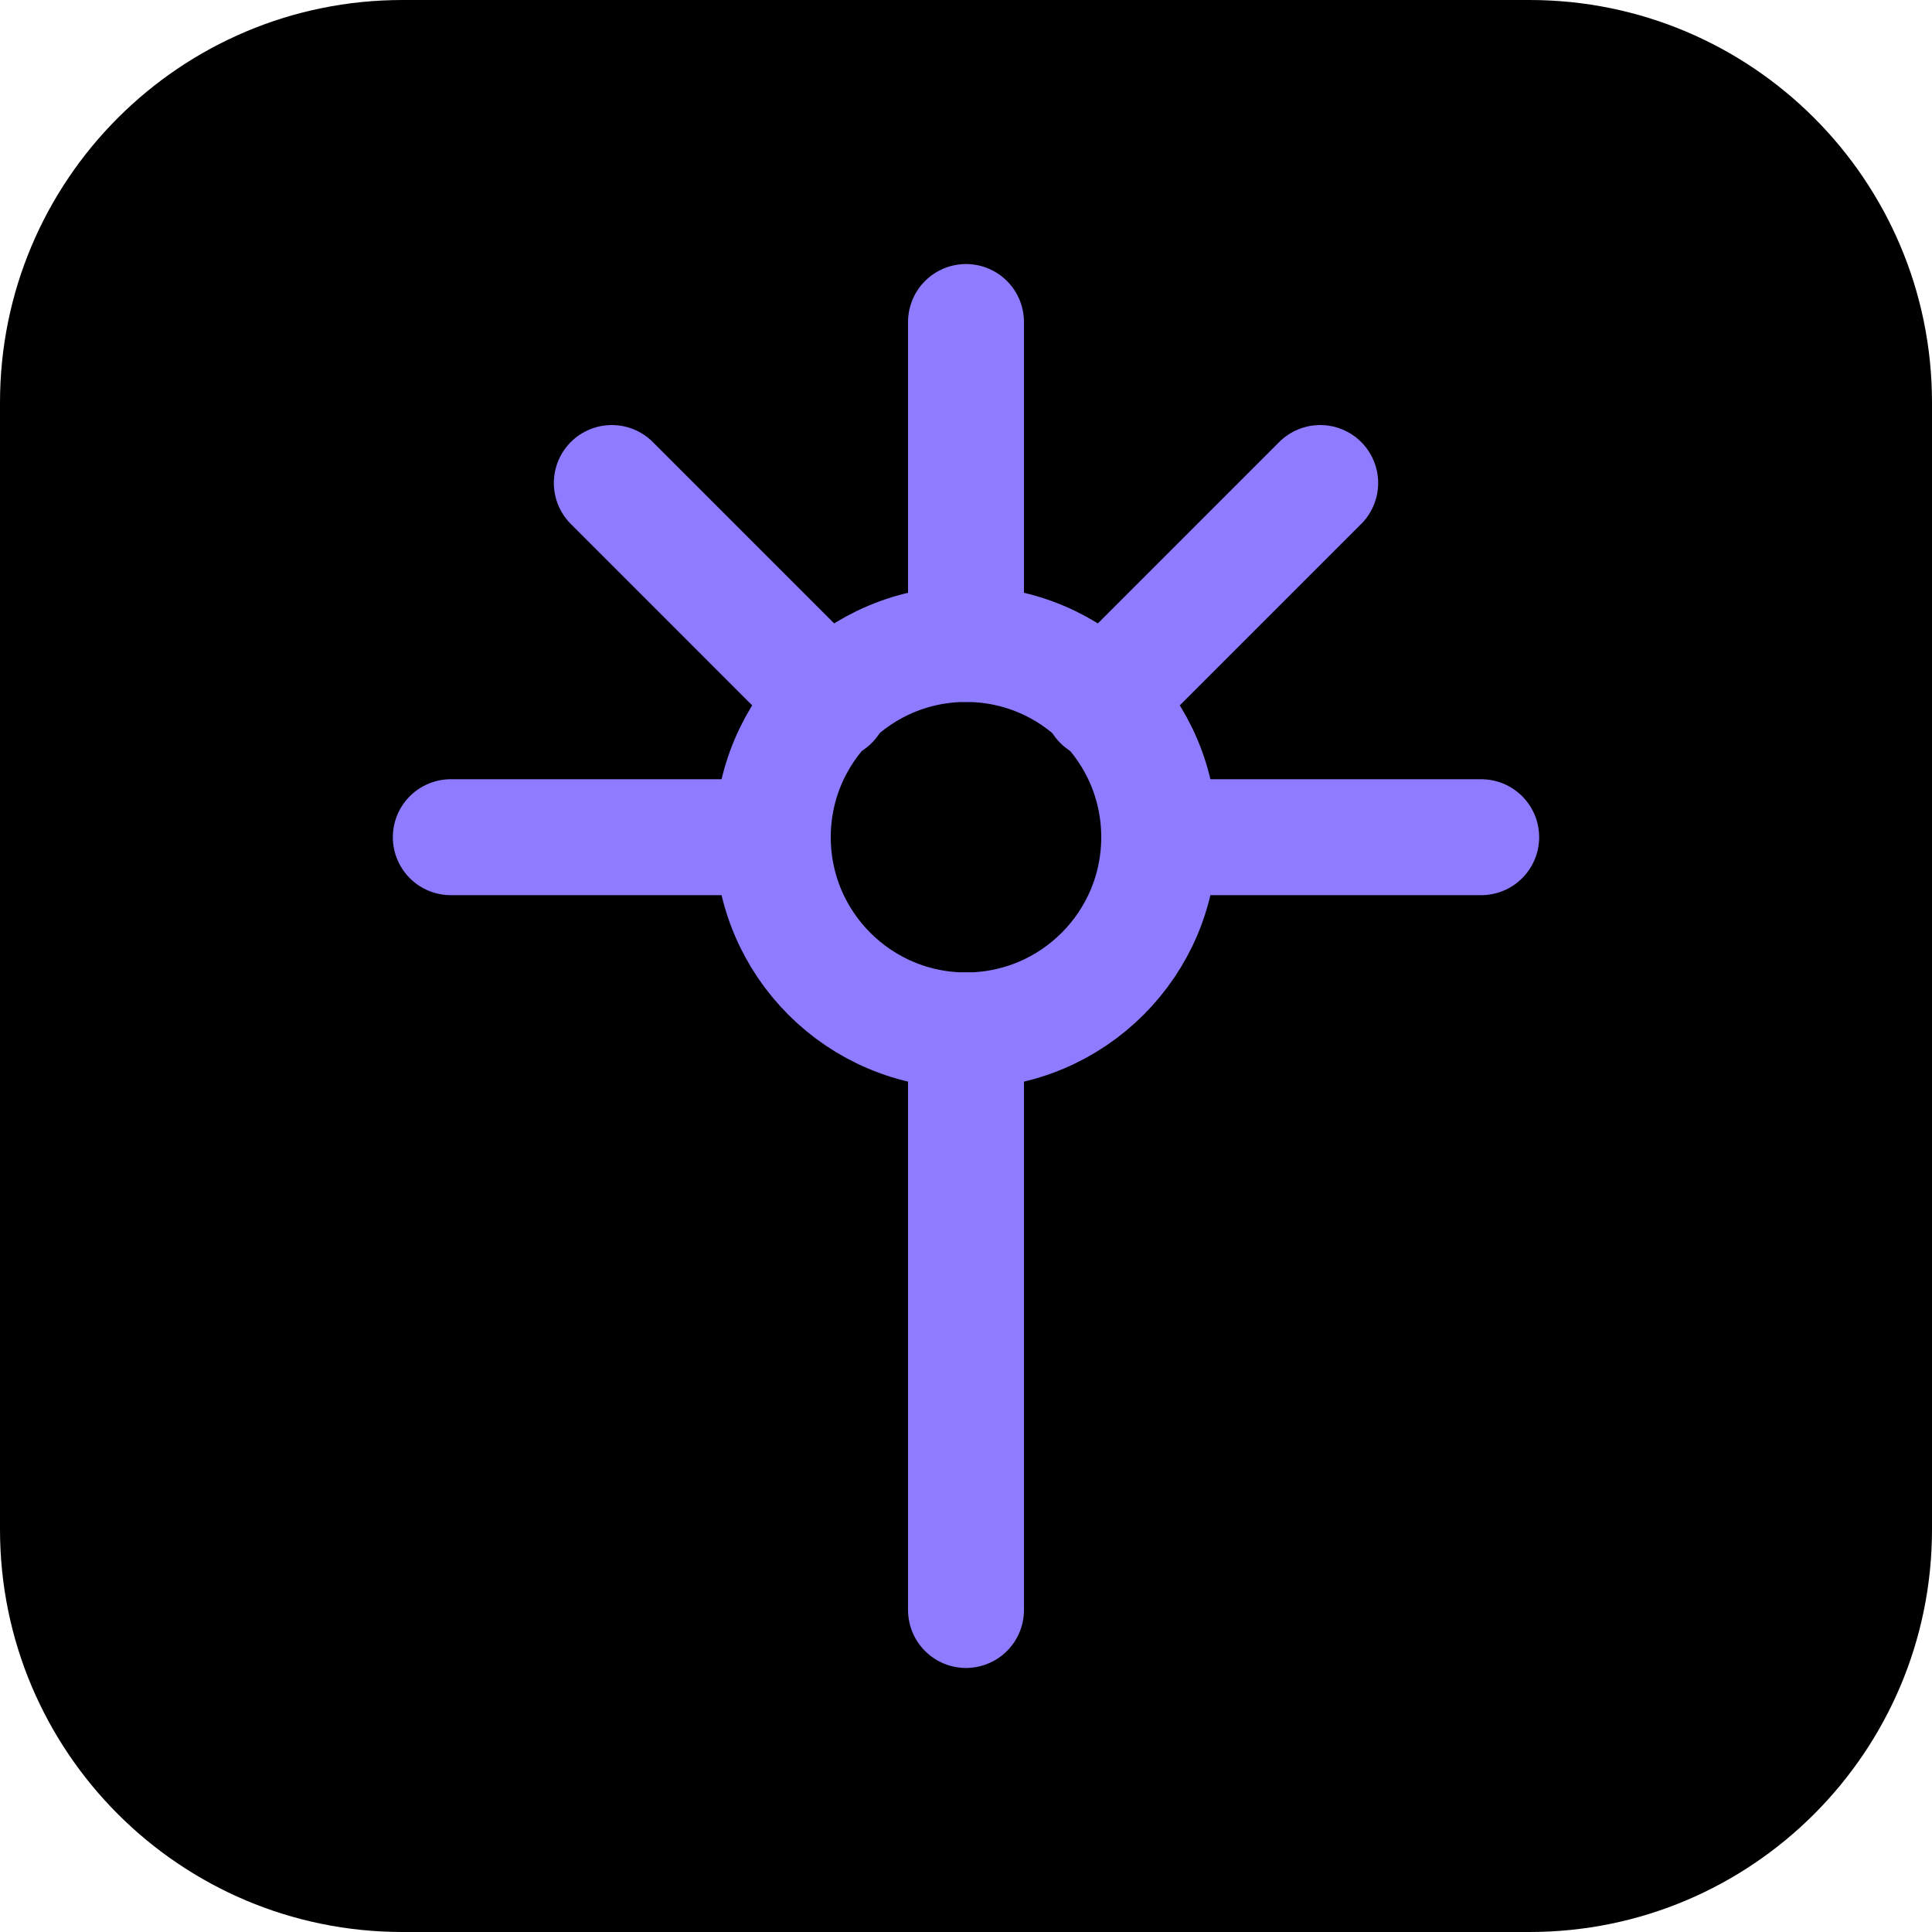
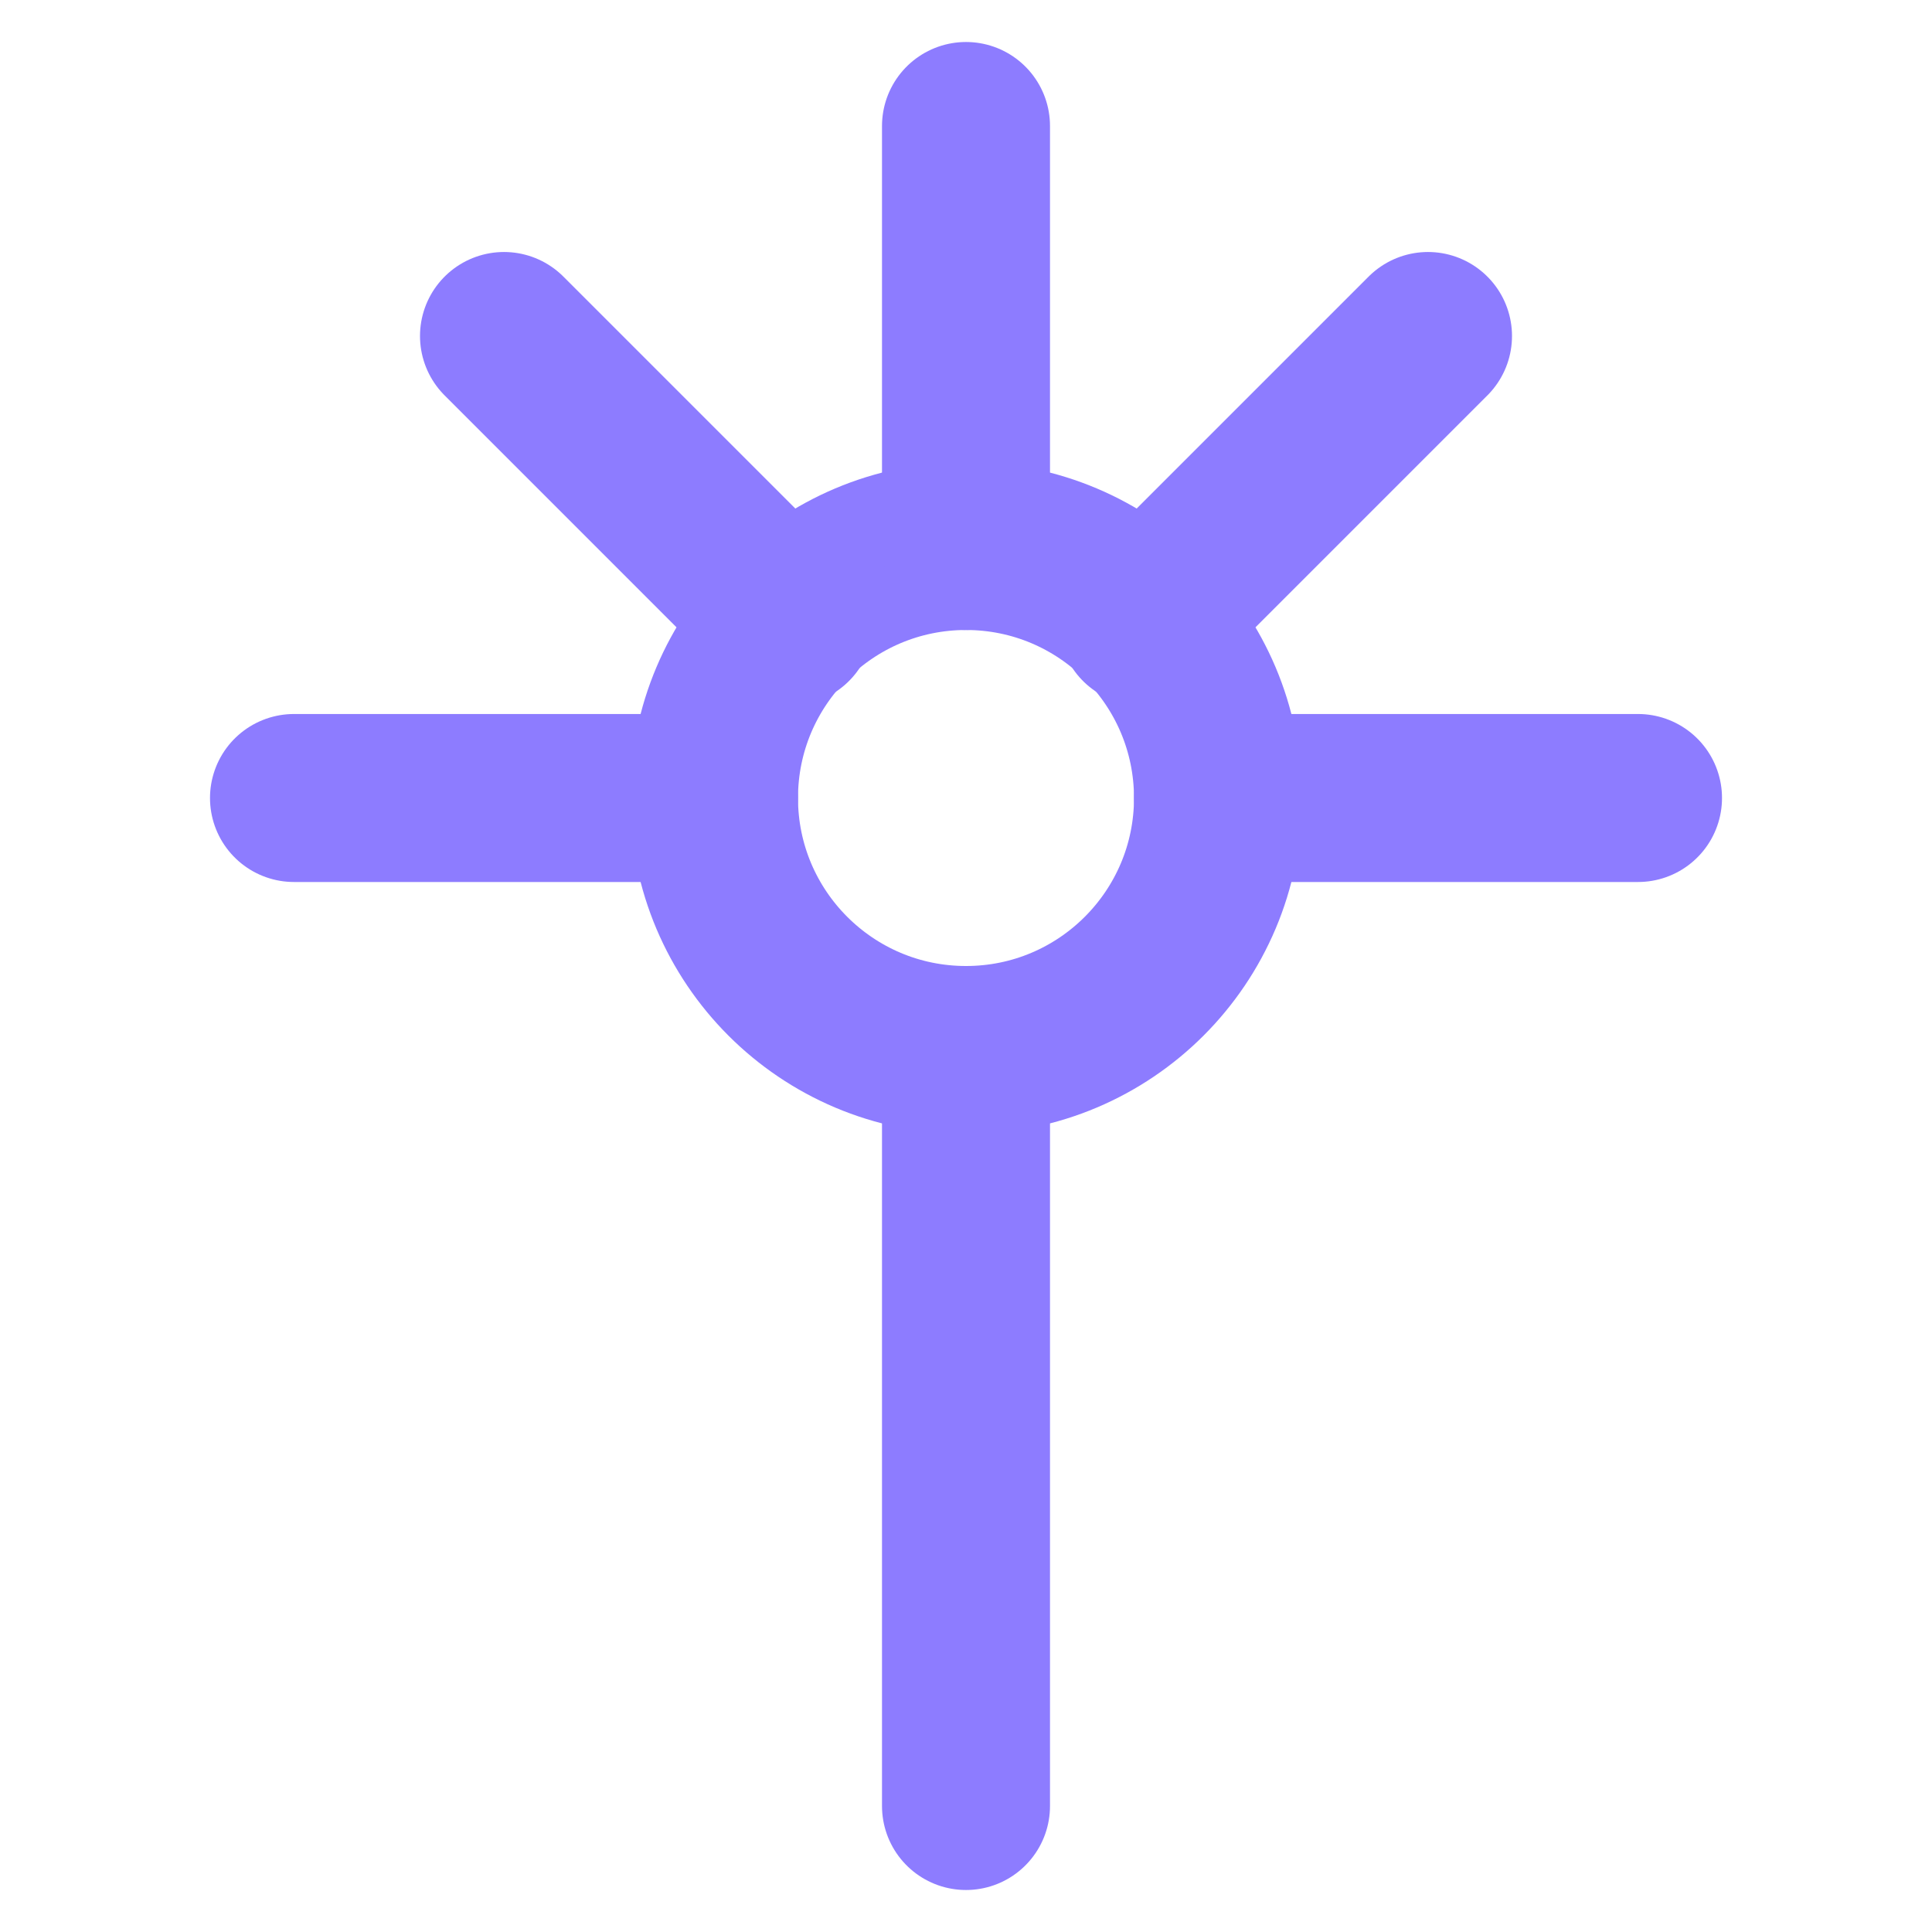
- <svg xmlns="http://www.w3.org/2000/svg" viewBox="0 0 24 24" fill="none">
-   <rect width="24" height="24" rx="5" fill="#000" />
-   <g transform="translate(2.4 2.4) scale(0.8)" stroke="#8d7cff" stroke-width="1.8" stroke-linecap="round" stroke-linejoin="round">
-     <circle cx="12" cy="10" r="3" />
-     <path d="M12 13v9M12 7V2M9 10H4M20 10h-5M9.9 7.9 6.5 4.5M17.5 4.5l-3.4 3.4" />
-   </g>
+ <svg xmlns="http://www.w3.org/2000/svg" width="64" height="64" viewBox="2.5 0.5 19 23" fill="none" stroke="#8d7cff" stroke-width="2" stroke-linecap="round" stroke-linejoin="round">
+   <circle cx="12" cy="10" r="3" />
+   <path d="M12 13v9M12 7V2M9 10H4M20 10h-5M9.9 7.9 6.5 4.5M17.5 4.5l-3.4 3.4" />
</svg>
